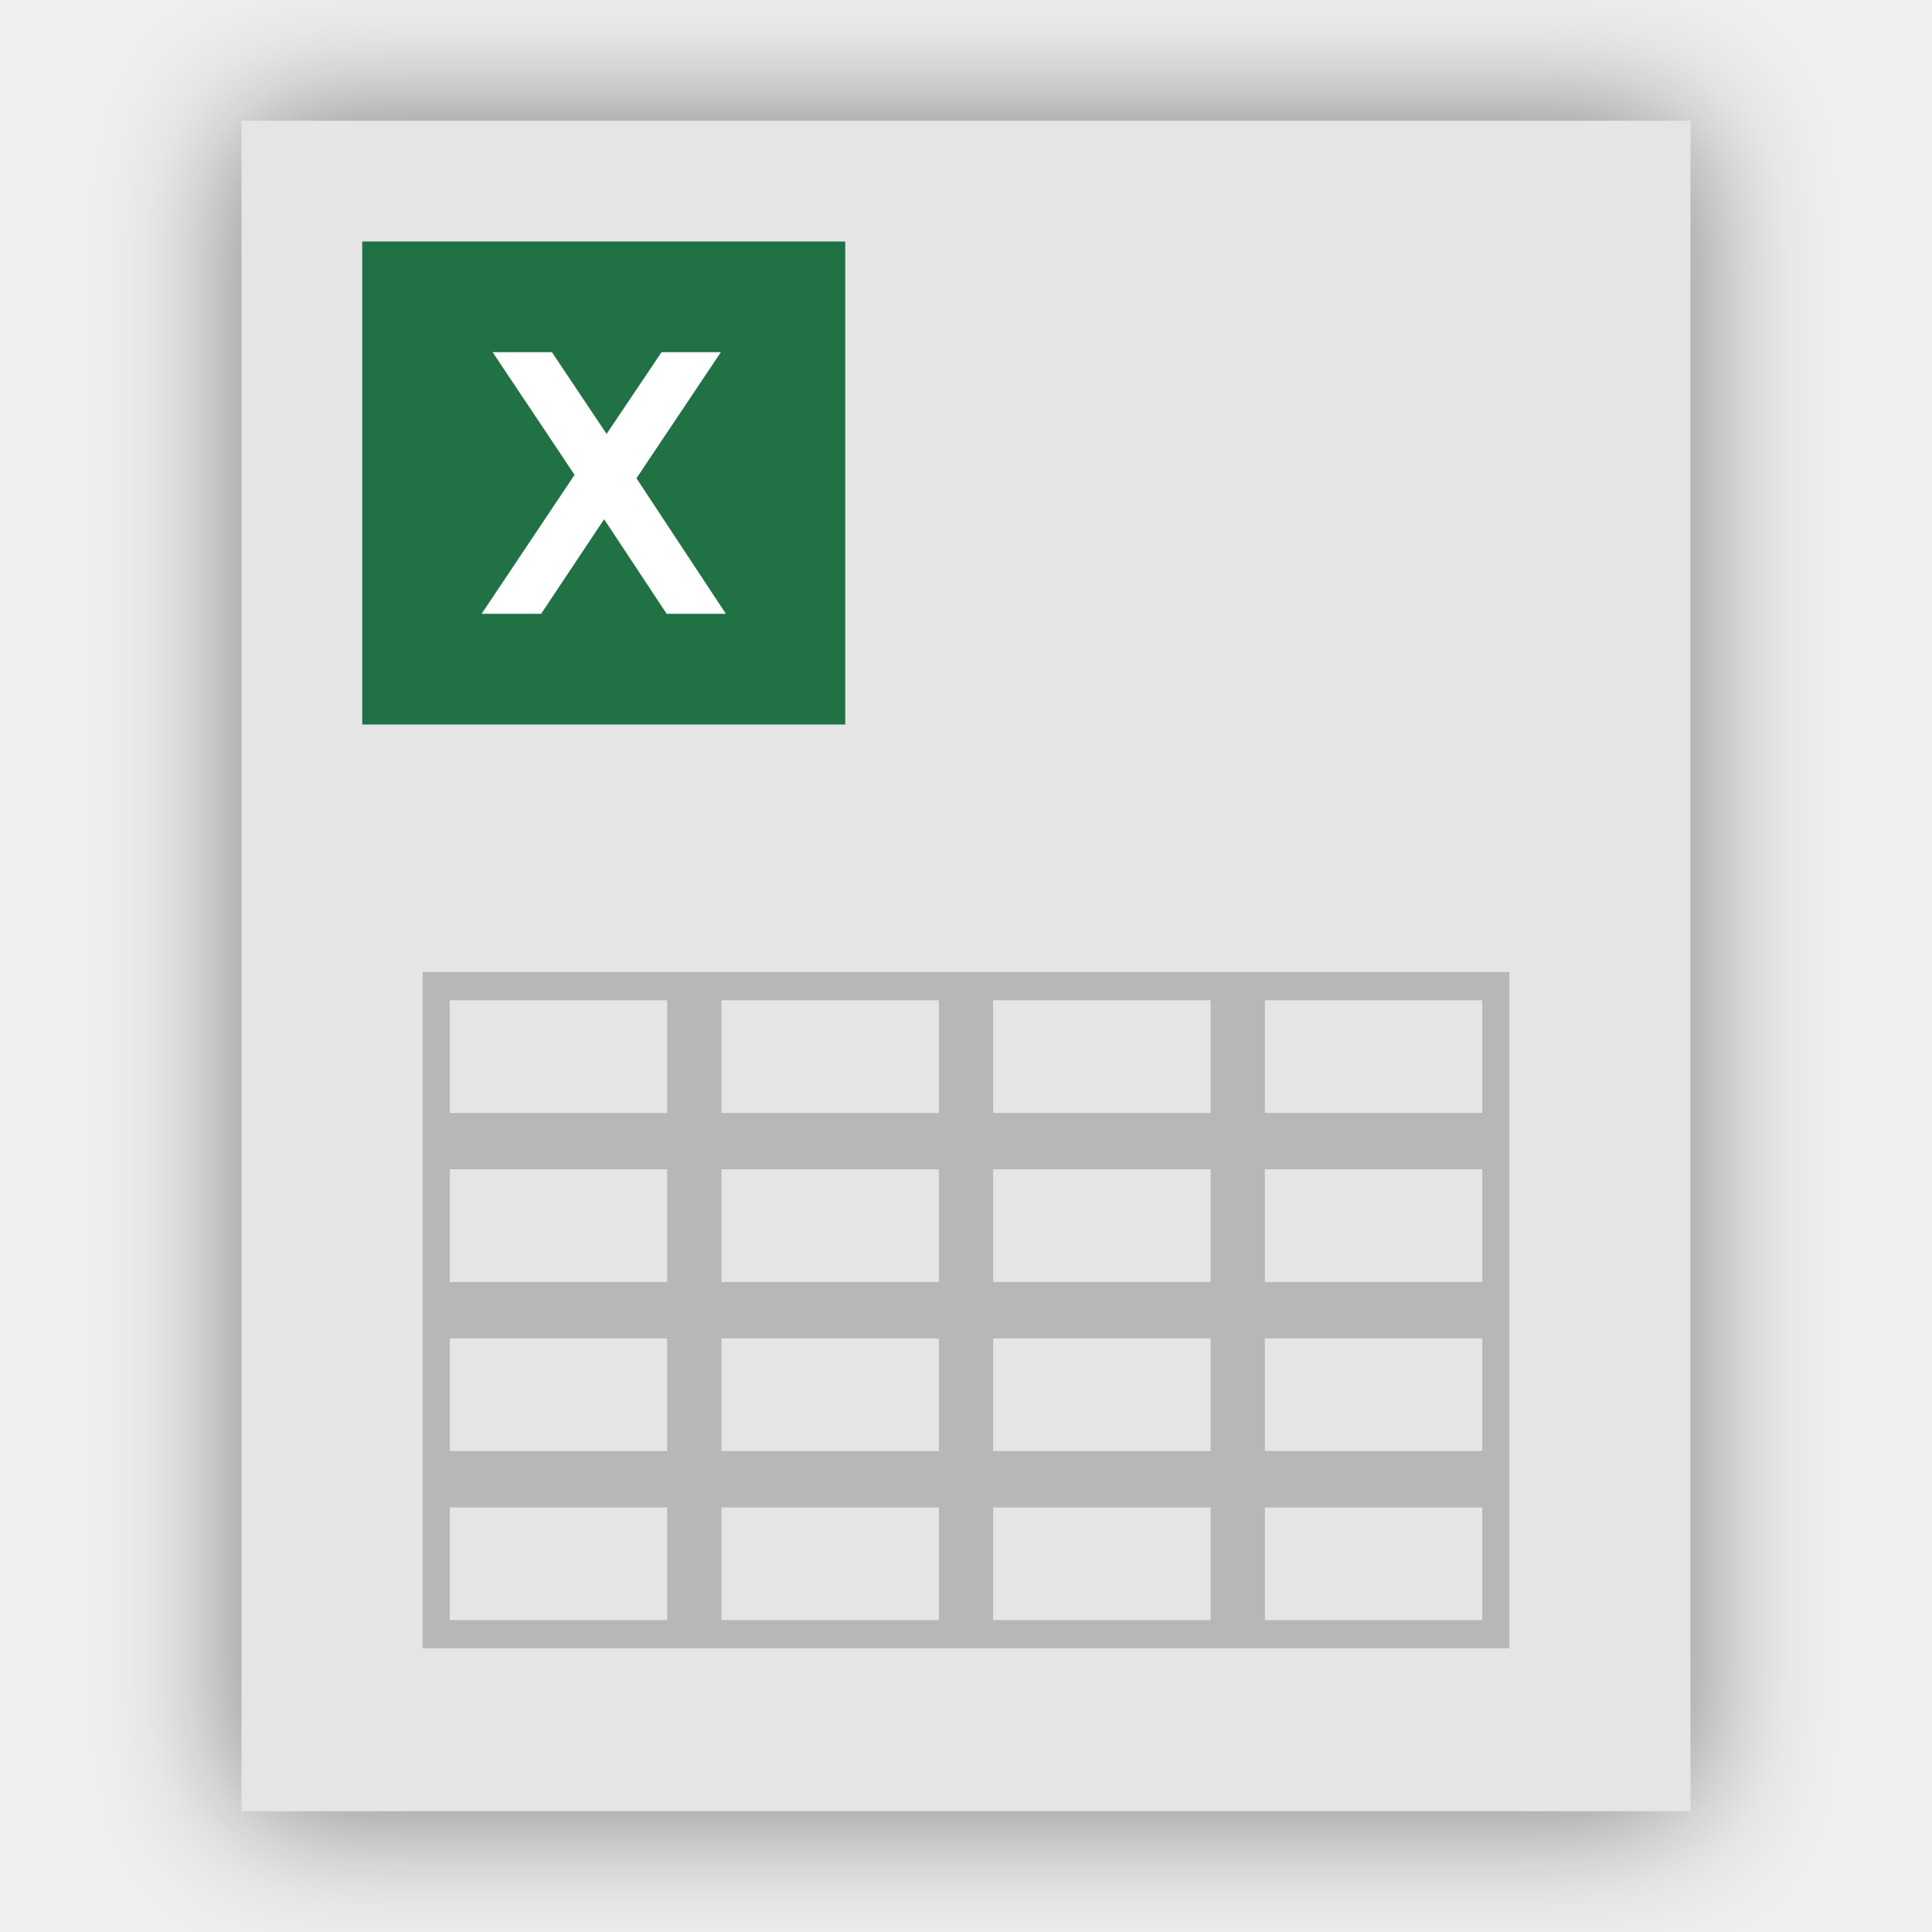
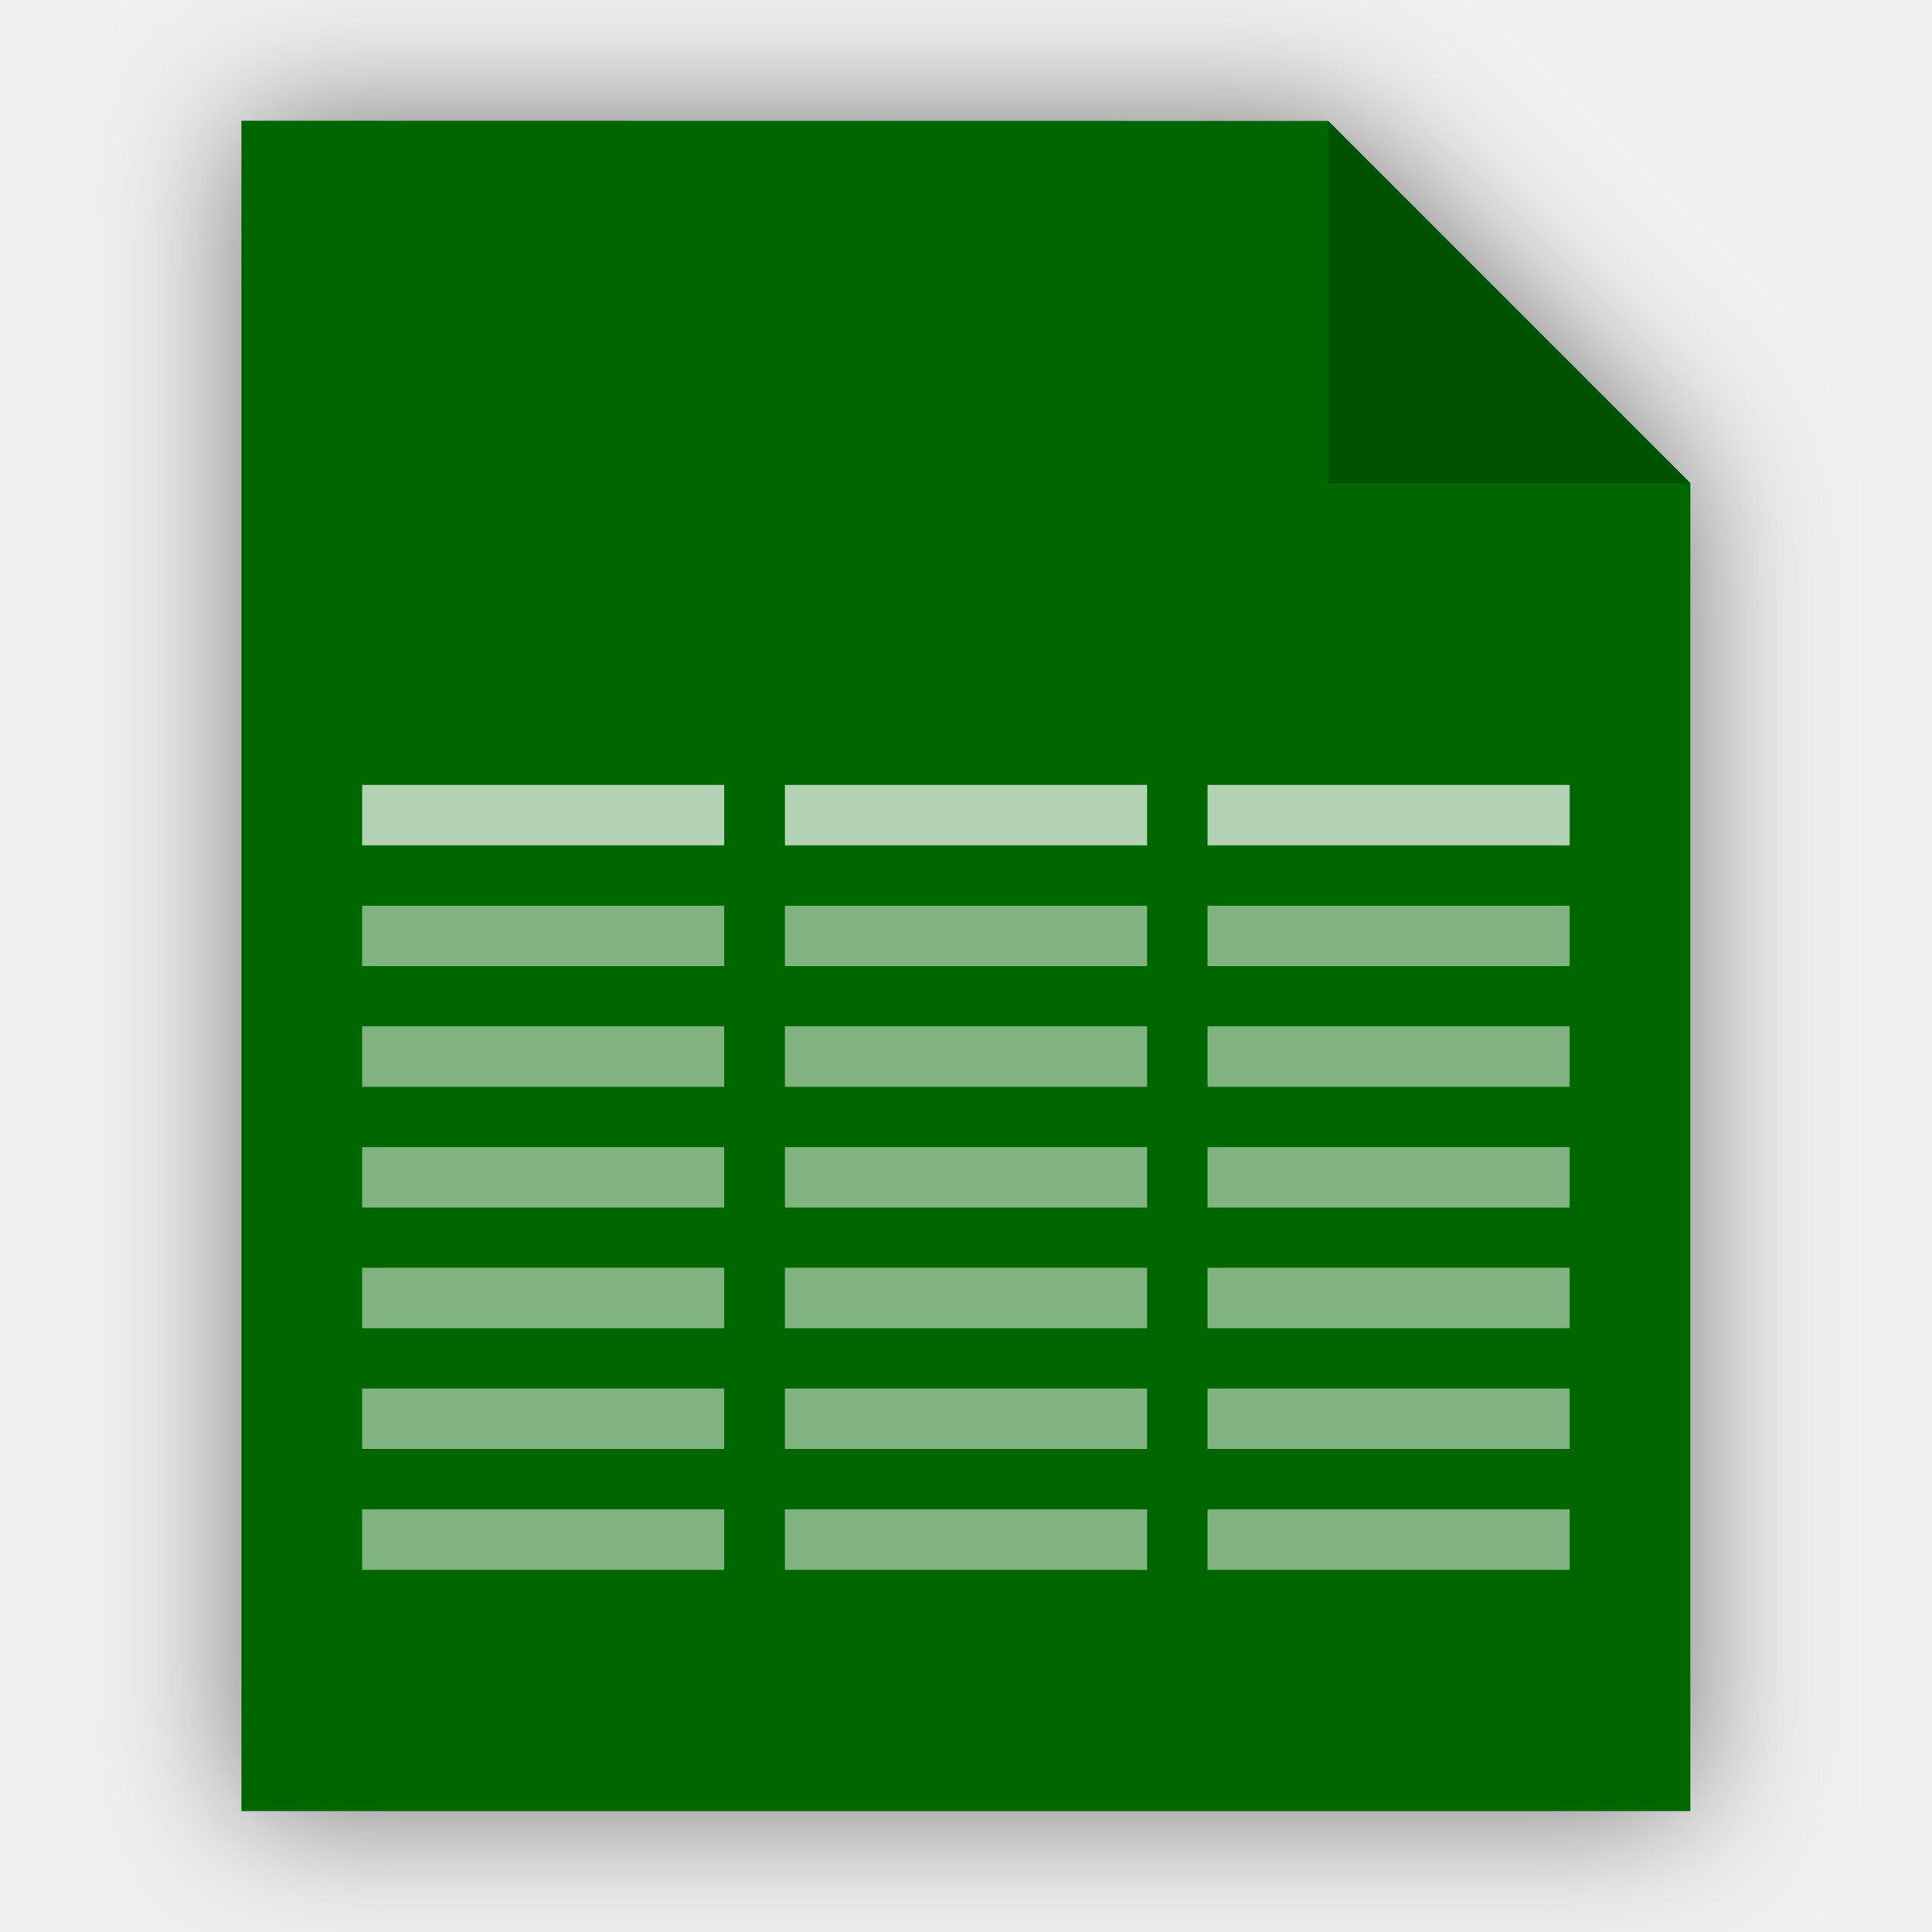
- <svg xmlns="http://www.w3.org/2000/svg" width="32" height="32" version="1" id="svg6314">
-   <defs id="defs6318">
-     <filter height="1.201" y="-0.1" width="1.234" x="-0.117" id="filter1994" style="color-interpolation-filters:sRGB">
-       <feGaussianBlur id="feGaussianBlur1996" stdDeviation="1.17" />
+ <svg xmlns="http://www.w3.org/2000/svg" id="svg8" version="1.1" viewBox="0 0 8.467 8.467" height="32" width="32">
+   <defs id="defs2">
+     <filter style="color-interpolation-filters:sRGB" id="filter978" x="-0.117" width="1.234" y="-0.1" height="1.201">
+       <feGaussianBlur stdDeviation="0.31" id="feGaussianBlur980" />
    </filter>
  </defs>
-   <rect style="opacity:0.5;vector-effect:none;fill:#000000;fill-opacity:1;stroke:none;stroke-width:0.473;stroke-linecap:butt;stroke-linejoin:miter;stroke-miterlimit:4;stroke-dasharray:none;stroke-dashoffset:0;stroke-opacity:1;filter:url(#filter1994)" id="rect4897-1" y="2" x="4" ry="0" rx="0" height="28" width="24" />
-   <rect width="24" height="28" rx="0" ry="0" x="4" y="2" id="rect4897" style="opacity:1;vector-effect:none;fill:#e5e5e5;fill-opacity:1;stroke:none;stroke-width:0.473;stroke-linecap:butt;stroke-linejoin:miter;stroke-miterlimit:4;stroke-dasharray:none;stroke-dashoffset:0;stroke-opacity:1" />
-   <rect style="opacity:1;fill:#207245;fill-opacity:1;stroke:none;stroke-width:0.285" id="rect7379" width="8" height="8" x="6" y="4" />
-   <path style="opacity:0.2;fill:#000000;fill-opacity:1;stroke:none;stroke-width:0.103;stroke-miterlimit:4;stroke-dasharray:none;stroke-opacity:1" d="m 7,16.1 v 2.8 2.8 2.8 2.8 H 11.5 16 20.5 25 V 24.5 21.7 18.9 16.1 H 20.5 16 11.5 Z m 0.45,0.468 h 3.601 v 1.866 H 7.45 Z m 4.5,0 h 3.601 v 1.866 h -3.601 z m 4.5,0 h 3.601 v 1.866 h -3.601 z m 4.5,0 h 3.601 v 1.866 h -3.601 z m -13.5,2.8 h 3.601 v 1.866 H 7.45 Z m 4.5,0 h 3.601 v 1.866 h -3.601 z m 4.5,0 h 3.601 v 1.866 h -3.601 z m 4.5,0 h 3.601 v 1.866 h -3.601 z m -13.5,2.8 H 11.05 V 24.034 H 7.45 Z m 4.5,0 h 3.601 v 1.866 h -3.601 z m 4.5,0 h 3.601 v 1.866 h -3.601 z m 4.5,0 h 3.601 v 1.866 h -3.601 z m -13.5,2.8 h 3.601 v 1.866 H 7.45 Z m 4.5,0 h 3.601 v 1.866 h -3.601 z m 4.5,0 h 3.601 v 1.866 h -3.601 z m 4.5,0 h 3.601 v 1.866 h -3.601 z" id="rect2862-0" />
-   <path style="font-style:normal;font-weight:normal;font-size:40px;line-height:1.25;font-family:sans-serif;letter-spacing:0px;word-spacing:0px;fill:#ffffff;fill-opacity:1;stroke:#ffffff;stroke-width:2.43;stroke-miterlimit:4;stroke-dasharray:none;stroke-opacity:1" id="text4170" d="m -17.111,-6.256 9.082,13.594 -10.41,15.566 h 4.258 l 8.262,-12.402 8.203,12.402 h 4.238 l -10,-15.156 9.375,-14.004 H 1.658 L -5.627,4.584 -12.873,-6.256 Z" transform="matrix(0.1371735,0,0,0.1371735,10.81858,6.858139)" />
+   <g id="layer1">
+     <path style="opacity:0.5;fill:#000000;fill-opacity:1;stroke:none;stroke-width:2.294;filter:url(#filter978)" d="M 1.058,0.529 V 7.937 H 7.408 V 2.117 l -1.587,-1.587 z" id="path926-2" />
+     <path style="opacity:1;fill:#006600;fill-opacity:1;stroke:none;stroke-width:2.294" d="M 1.058,0.529 V 7.937 H 7.408 V 2.117 l -1.587,-1.587 z" id="path926" />
+     <path style="opacity:0.2;fill:#000000;fill-opacity:1;stroke:none;stroke-width:2.294" d="M 5.821,0.529 V 2.117 h 1.587 z" id="path926-1" />
+     <rect style="opacity:0.5;fill:#ffffff;fill-opacity:1;stroke:none;stroke-width:0.057;stroke-opacity:1" id="rect820-3" width="1.587" height="0.265" x="3.44" y="5.556" rx="0" ry="0" />
+     <rect style="opacity:0.5;fill:#ffffff;fill-opacity:1;stroke:none;stroke-width:0.057;stroke-opacity:1" id="rect820-3-6" width="1.587" height="0.265" x="5.292" y="5.027" rx="0" ry="0" />
+     <rect style="opacity:0.5;fill:#ffffff;fill-opacity:1;stroke:none;stroke-width:0.057;stroke-opacity:1" id="rect820-3-7" width="1.587" height="0.265" x="5.292" y="4.498" rx="0" ry="0" />
+     <rect style="opacity:0.5;fill:#ffffff;fill-opacity:1;stroke:none;stroke-width:0.057;stroke-opacity:1" id="rect820-3-5" width="1.587" height="0.265" x="1.587" y="3.969" rx="0" ry="0" />
+     <rect style="opacity:0.7;fill:#ffffff;fill-opacity:1;stroke:none;stroke-width:0.057;stroke-opacity:1" id="rect820-3-3" width="1.587" height="0.265" x="1.587" y="3.44" rx="0" ry="0" />
+     <rect style="opacity:0.7;fill:#ffffff;fill-opacity:1;stroke:none;stroke-width:0.057;stroke-opacity:1" id="rect820-3-56" width="1.587" height="0.265" x="3.44" y="3.44" rx="0" ry="0" />
+     <rect style="opacity:0.5;fill:#ffffff;fill-opacity:1;stroke:none;stroke-width:0.057;stroke-opacity:1" id="rect820-3-2" width="1.587" height="0.265" x="3.44" y="3.969" rx="0" ry="0" />
+     <rect style="opacity:0.5;fill:#ffffff;fill-opacity:1;stroke:none;stroke-width:0.057;stroke-opacity:1" id="rect820-3-9" width="1.587" height="0.265" x="1.587" y="4.498" rx="0" ry="0" />
+     <rect style="opacity:0.5;fill:#ffffff;fill-opacity:1;stroke:none;stroke-width:0.057;stroke-opacity:1" id="rect820-3-1" width="1.587" height="0.265" x="1.587" y="5.027" rx="0" ry="0" />
+     <rect style="opacity:0.5;fill:#ffffff;fill-opacity:1;stroke:none;stroke-width:0.057;stroke-opacity:1" id="rect820-3-27" width="1.587" height="0.265" x="1.587" y="5.556" rx="0" ry="0" />
+     <rect style="opacity:0.7;fill:#ffffff;fill-opacity:1;stroke:none;stroke-width:0.057;stroke-opacity:1" id="rect820-3-0" width="1.587" height="0.265" x="5.292" y="3.44" rx="0" ry="0" />
+     <rect style="opacity:0.5;fill:#ffffff;fill-opacity:1;stroke:none;stroke-width:0.057;stroke-opacity:1" id="rect820-3-93" width="1.587" height="0.265" x="5.292" y="3.969" rx="0" ry="0" />
+     <rect style="opacity:0.5;fill:#ffffff;fill-opacity:1;stroke:none;stroke-width:0.057;stroke-opacity:1" id="rect820-3-60" width="1.587" height="0.265" x="3.44" y="4.498" rx="0" ry="0" />
+     <rect style="opacity:0.5;fill:#ffffff;fill-opacity:1;stroke:none;stroke-width:0.057;stroke-opacity:1" id="rect820-3-62" width="1.587" height="0.265" x="3.44" y="5.027" rx="0" ry="0" />
+     <rect style="opacity:0.5;fill:#ffffff;fill-opacity:1;stroke:none;stroke-width:0.057;stroke-opacity:1" id="rect820-3-61" width="1.587" height="0.265" x="5.292" y="5.556" rx="0" ry="0" />
+     <rect style="opacity:0.5;fill:#ffffff;fill-opacity:1;stroke:none;stroke-width:0.057;stroke-opacity:1" id="rect820-3-5-8" width="1.587" height="0.265" x="1.587" y="6.615" rx="0" ry="0" />
+     <rect style="opacity:0.5;fill:#ffffff;fill-opacity:1;stroke:none;stroke-width:0.057;stroke-opacity:1" id="rect820-3-3-7" width="1.587" height="0.265" x="1.587" y="6.085" rx="0" ry="0" />
+     <rect style="opacity:0.5;fill:#ffffff;fill-opacity:1;stroke:none;stroke-width:0.057;stroke-opacity:1" id="rect820-3-56-9" width="1.587" height="0.265" x="3.44" y="6.085" rx="0" ry="0" />
+     <rect style="opacity:0.5;fill:#ffffff;fill-opacity:1;stroke:none;stroke-width:0.057;stroke-opacity:1" id="rect820-3-2-2" width="1.587" height="0.265" x="3.44" y="6.615" rx="0" ry="0" />
+     <rect style="opacity:0.5;fill:#ffffff;fill-opacity:1;stroke:none;stroke-width:0.057;stroke-opacity:1" id="rect820-3-0-0" width="1.587" height="0.265" x="5.292" y="6.085" rx="0" ry="0" />
+     <rect style="opacity:0.5;fill:#ffffff;fill-opacity:1;stroke:none;stroke-width:0.057;stroke-opacity:1" id="rect820-3-93-2" width="1.587" height="0.265" x="5.292" y="6.615" rx="0" ry="0" />
+   </g>
</svg>
